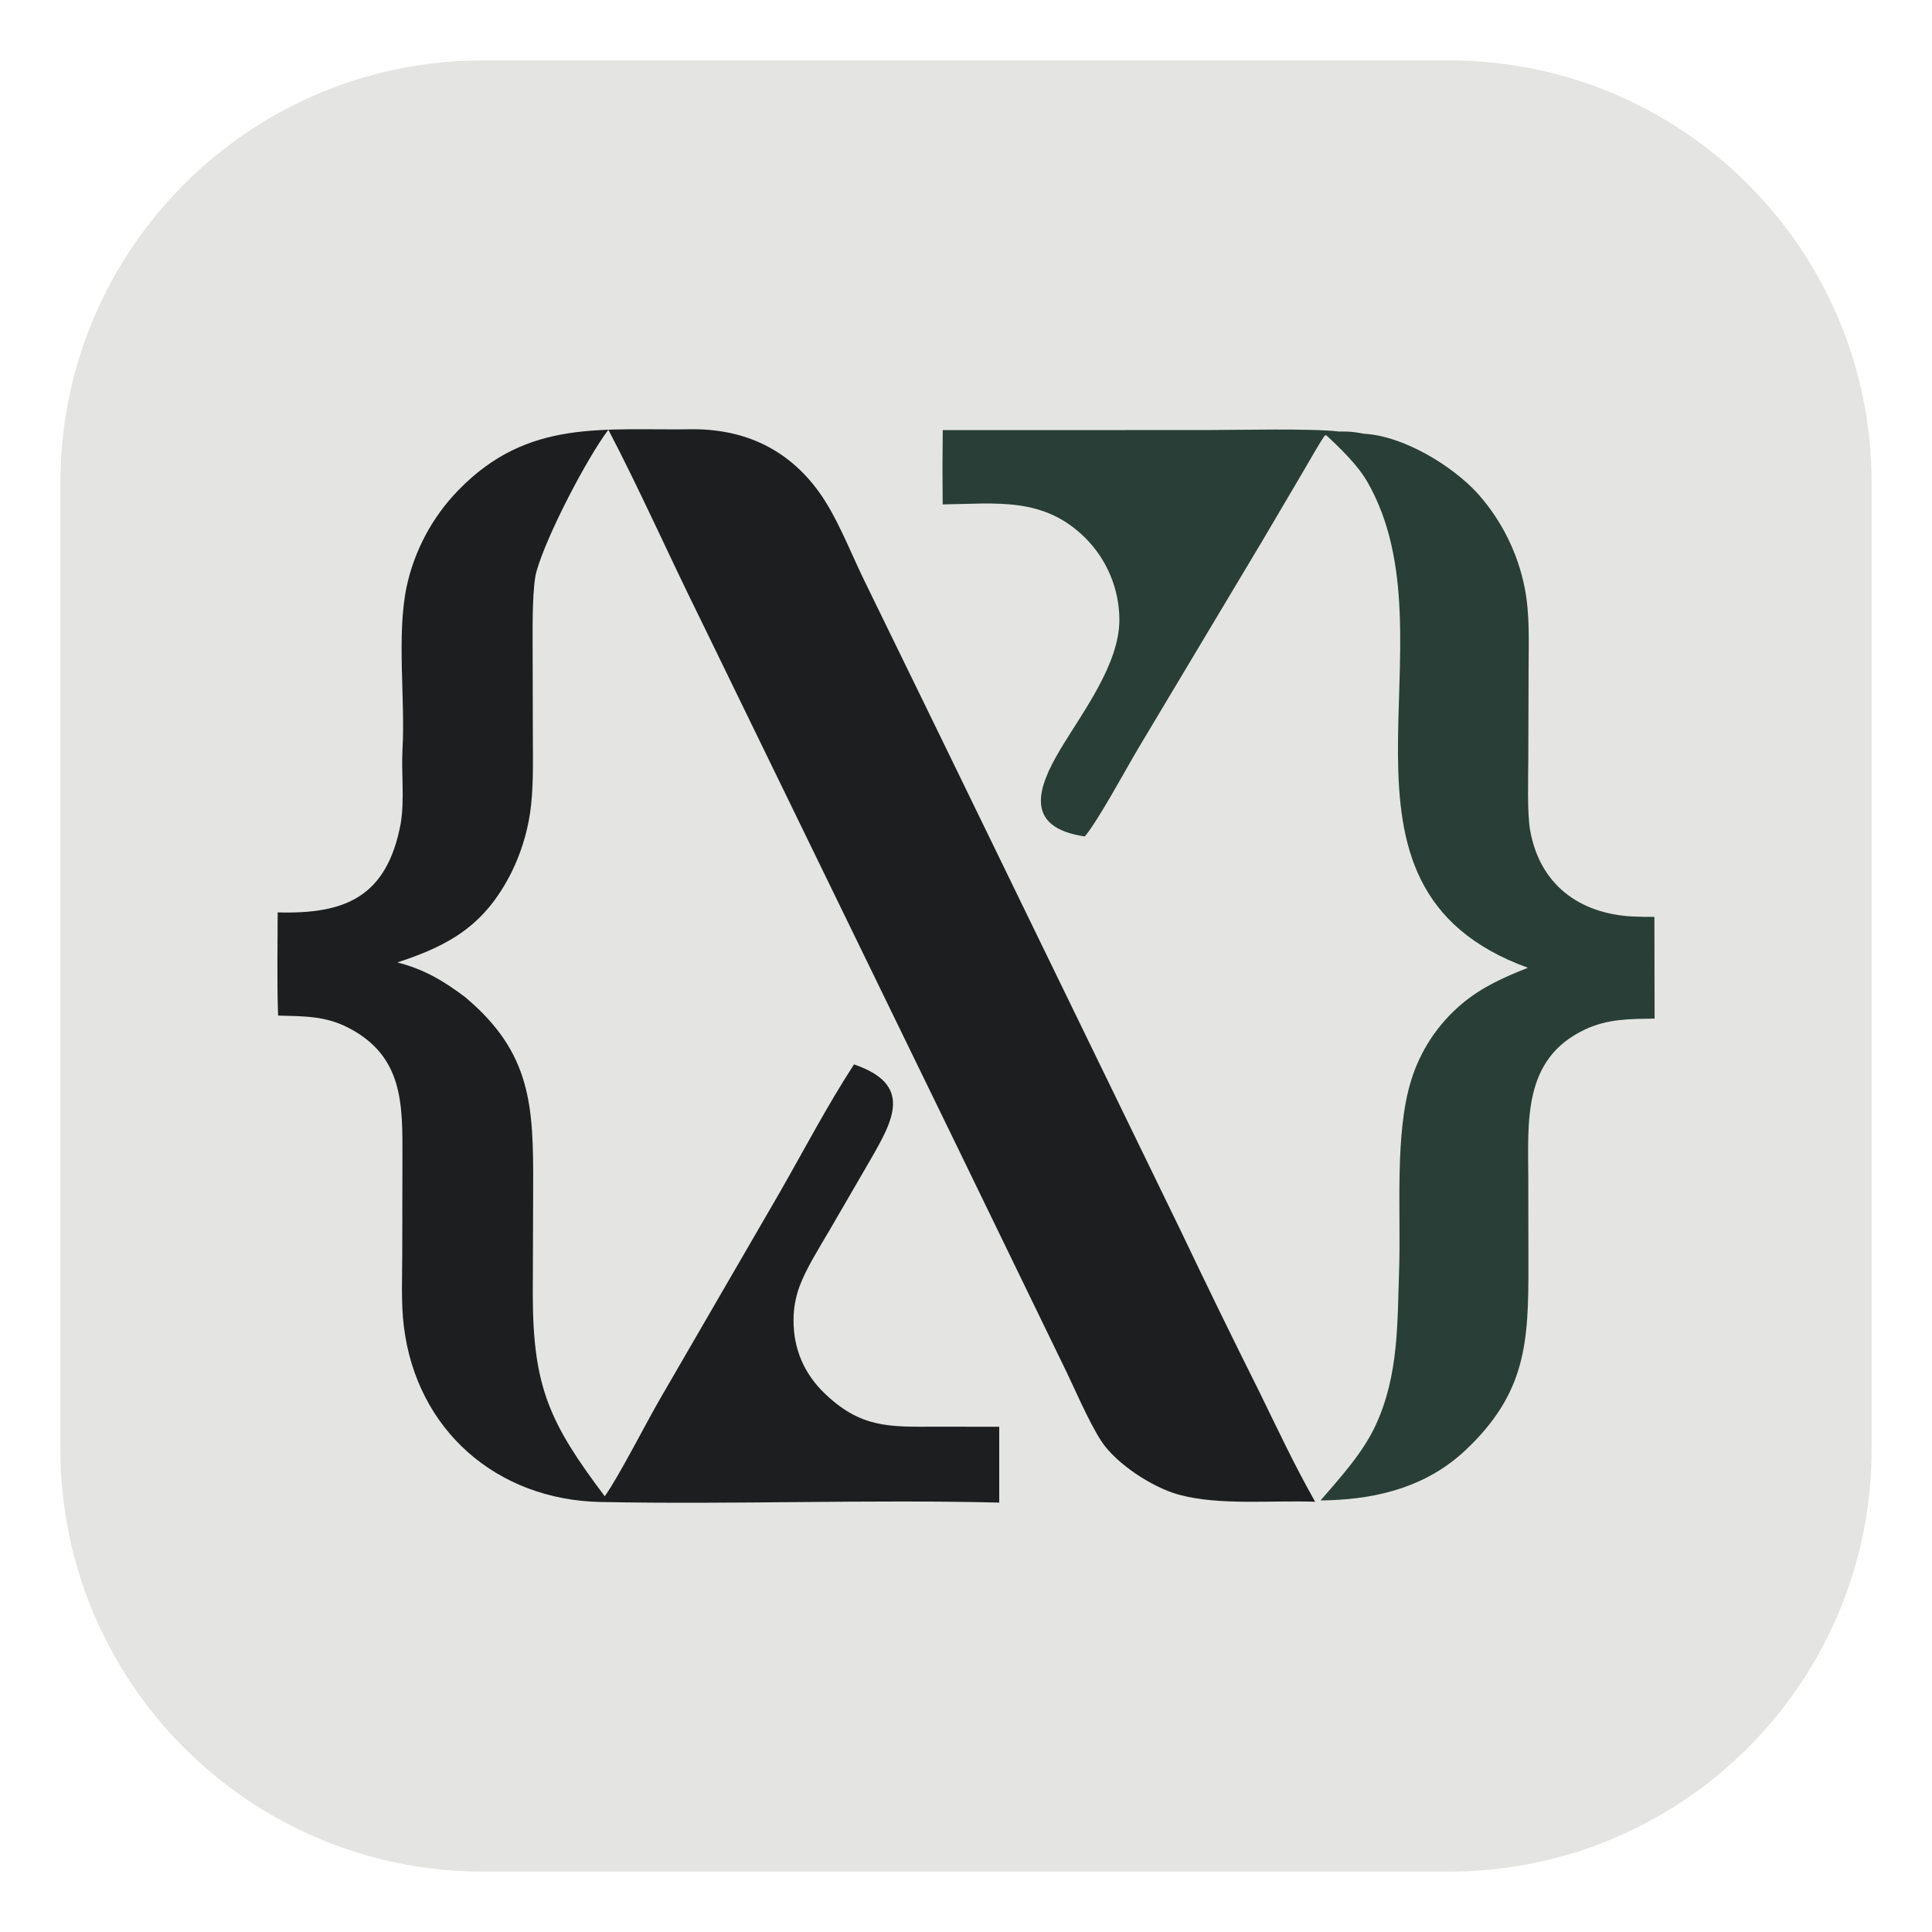
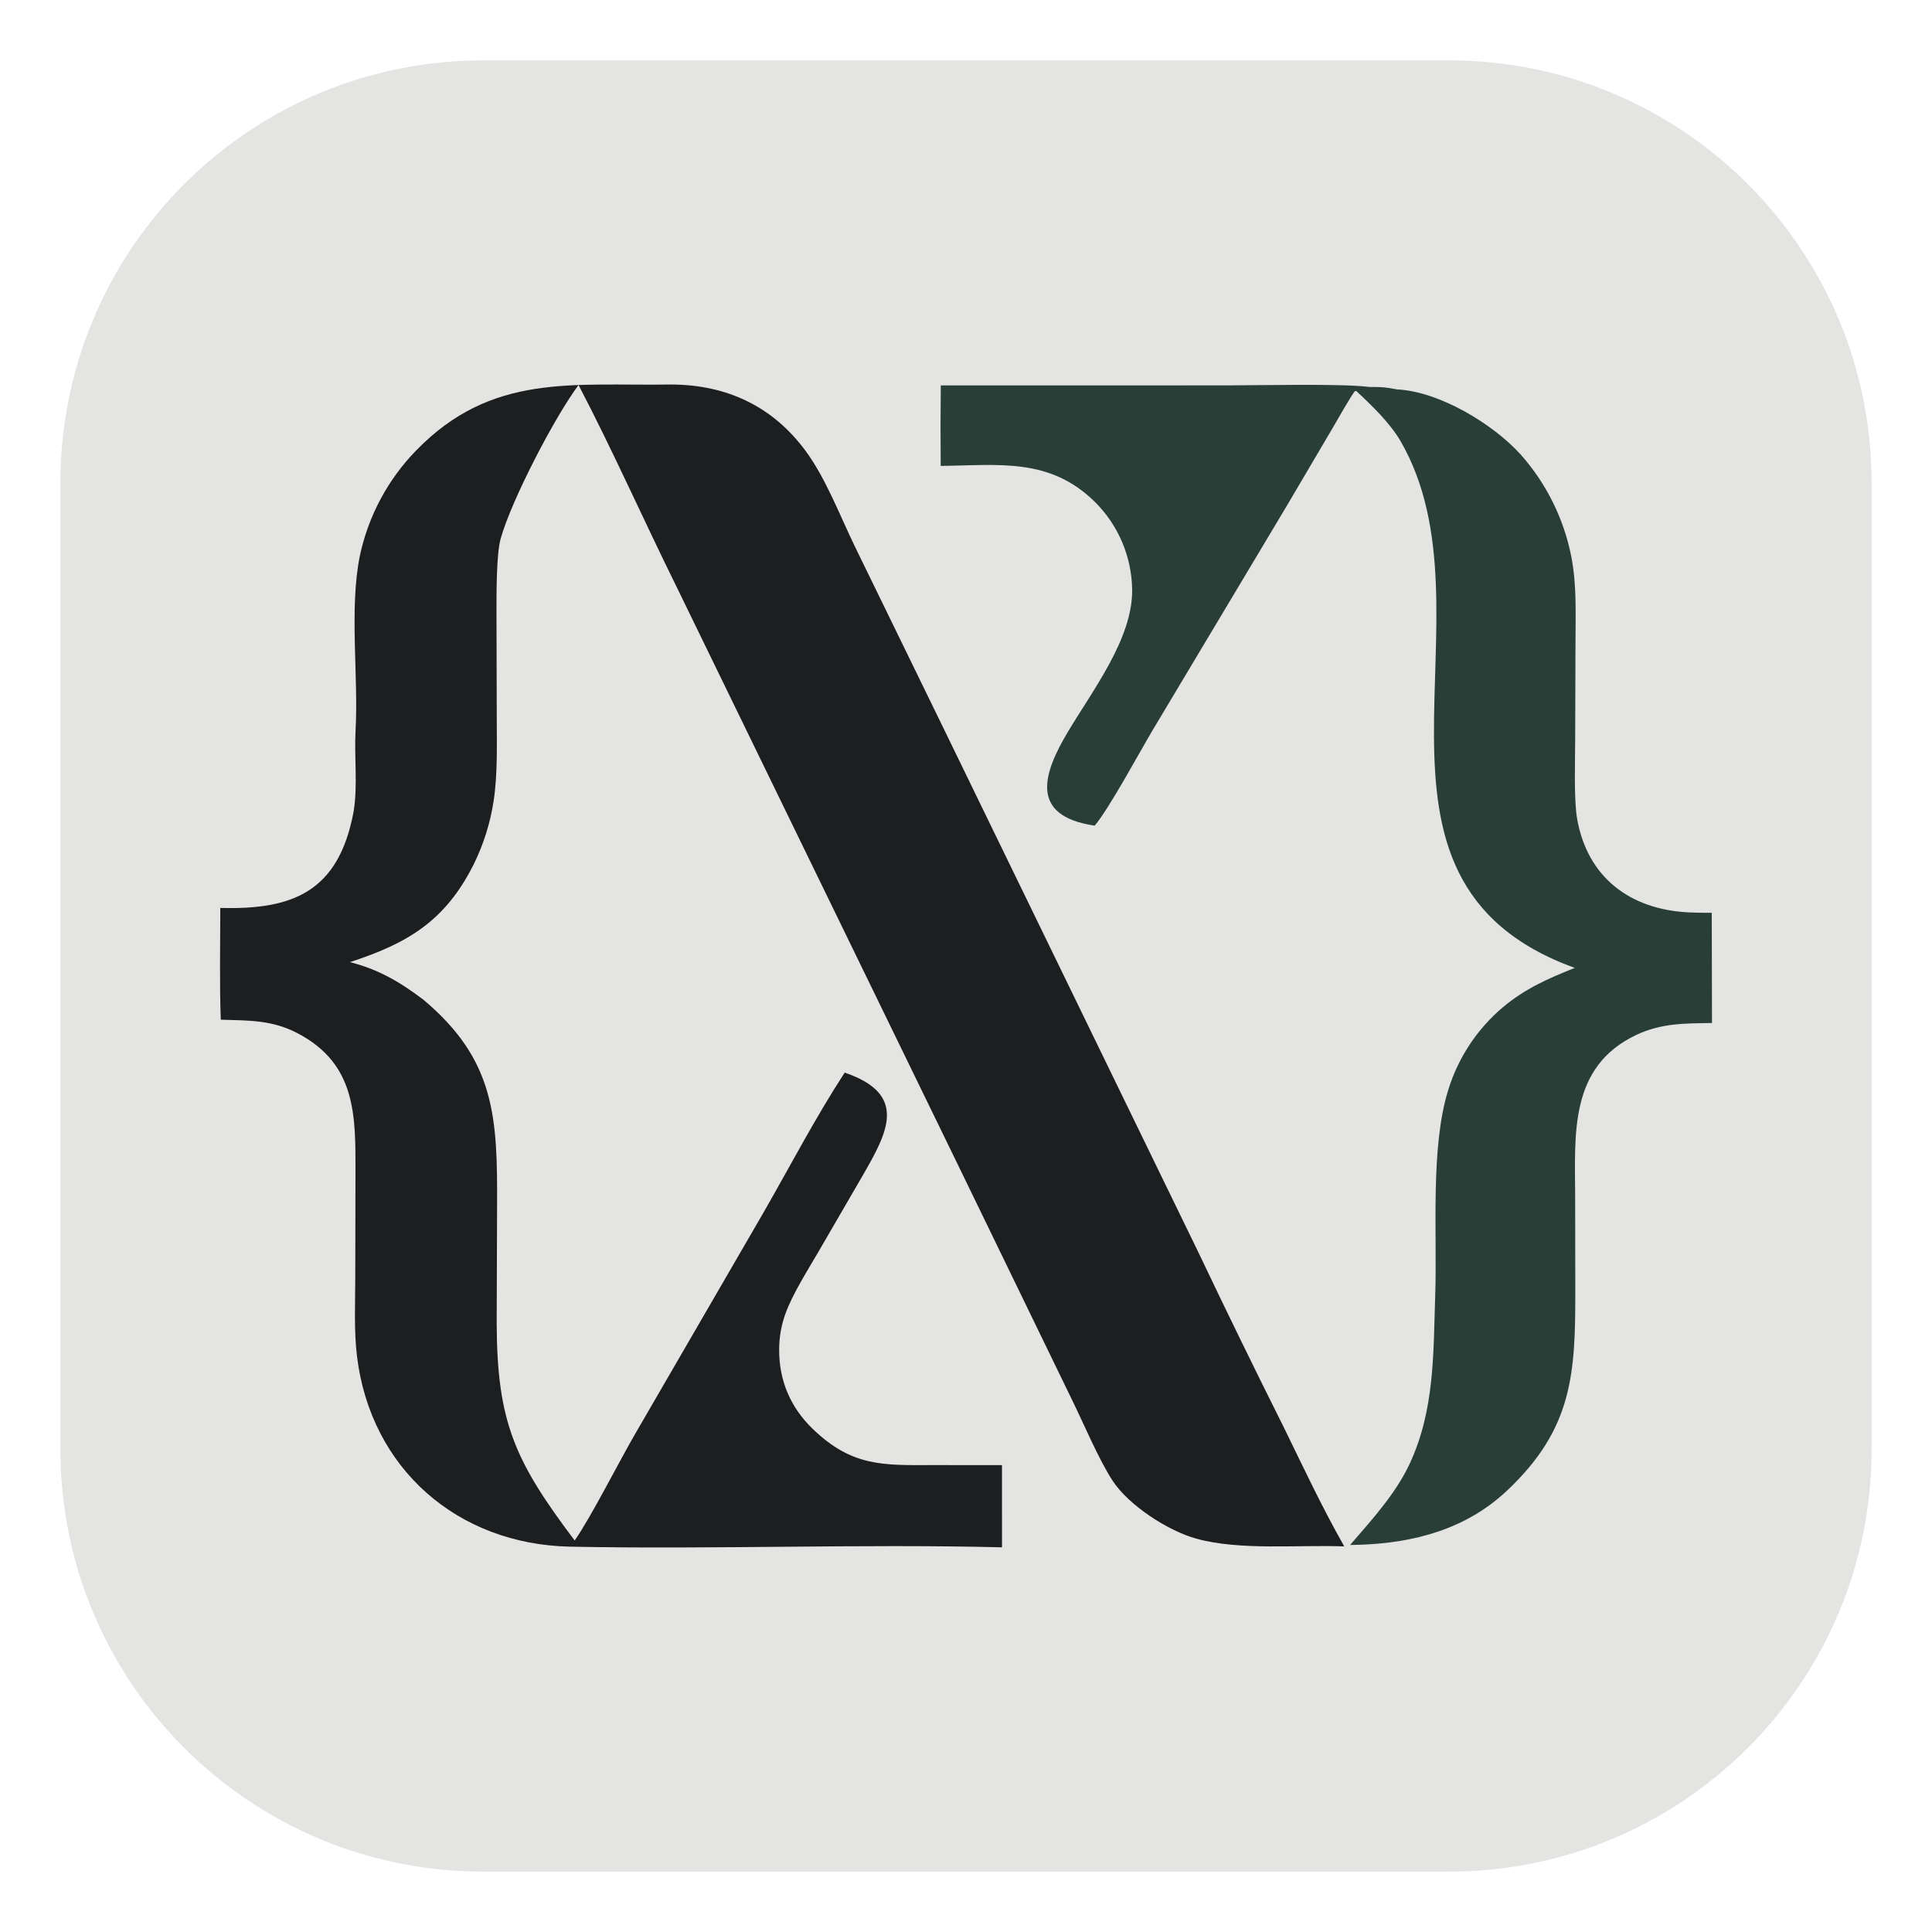
<svg xmlns="http://www.w3.org/2000/svg" viewBox="0 0 1024 1024" width="128" height="128">
  <rect id="background-squircle" x="32" y="32" width="960" height="960" rx="224" ry="224" fill="#e4e5e2" />
-   <g transform="translate(81.92, 81.92) scale(0.84) matrix(2.068799,0,0,2.068799,-547.0926,-547.2257)">
+   <g transform="translate(46.08, 46.08) scale(0.91) matrix(2.068799,0,0,2.068799,-547.0926,-547.2257)">
    <path id="dark-accent" fill="#1c1e20" d="m 429.119,348.289 c 15.526,0.112 28.521,6.138 37.864,18.973 5.54,7.61 9.492,18.023 13.675,26.642 l 23.783,48.773 72.793,149.672 c 7.889,16.578 15.942,33.079 24.157,49.499 5.92,12.089 10.382,21.746 17.032,33.559 -13.17,-0.501 -29.275,1.224 -41.641,-2.182 -8.01,-2.206 -19.089,-9.416 -23.606,-16.363 -3.971,-6.108 -8.311,-16.52 -11.753,-23.464 L 509.67,567.985 430.416,405.167 c -9.026,-18.25 -18.27,-38.993 -27.558,-56.724 -6.579,8.75 -18.824,32.186 -21.935,43.26 -1.227,4.367 -1.179,15.882 -1.171,20.897 l 0.075,29.405 c 0.017,7.443 0.246,16.192 -0.87,23.456 -0.943,6.255 -2.852,12.326 -5.659,17.995 -8.016,15.952 -18.659,22.208 -34.812,27.454 8.045,2.03 14.189,5.646 20.712,10.603 20.204,16.959 20.837,33.101 20.721,57.928 l -0.111,33.215 c 0.095,27.84 5.172,38.806 21.947,61.08 4.227,-5.887 12.685,-22.517 16.936,-29.833 l 36.292,-62.591 c 7.51,-13.101 14.559,-26.627 22.799,-39.298 17.957,6.13 12.092,16.818 4.973,29.14 l -12.537,21.601 c -2.95,5.04 -7.109,11.64 -9.069,17.001 -1.206,3.286 -1.82,6.759 -1.814,10.259 -0.042,8.73 3.222,16.296 9.425,22.282 11.044,10.657 19.732,10.263 33.878,10.214 l 19.429,0.014 0.003,23.136 c -40.331,-0.994 -81.138,0.624 -121.578,-0.184 -31.681,-0.633 -56.146,-21.919 -60.014,-53.589 -0.873,-7.149 -0.495,-14.877 -0.486,-22.058 l 0.06,-29.515 c 0.035,-16.118 0.274,-30.664 -16.241,-39.35 -7.246,-3.81 -13.776,-3.603 -21.675,-3.849 -0.392,-10.024 -0.143,-21.345 -0.142,-31.463 20.481,0.572 33.329,-4.601 37.532,-27.113 1.21,-7.393 0.141,-15.408 0.549,-22.758 0.851,-15.32 -1.818,-34.478 1.216,-49.284 2.373,-11.172 7.861,-21.443 15.83,-29.625 21.289,-21.927 44.118,-18.131 71.998,-18.584 z" />
    <path id="light-accent" fill="#293e37" d="m 504.84,348.55 80.623,-0.012 c 8.873,-0.003 32.247,-0.563 40.146,0.448 3.441,-0.024 4.268,0.039 7.643,0.678 11.86,0.572 26.959,9.63 34.833,18.325 7.212,8.11 12.13,17.998 14.246,28.642 1.586,8.099 1.214,16.261 1.196,24.493 l -0.087,27.359 c -0.017,5.734 -0.384,16.805 0.55,22.093 2.915,16.504 14.895,25.421 31.094,26.315 2.269,0.107 4.54,0.15 6.811,0.13 l 0.062,31.031 c -7.564,0.104 -14.243,0.022 -21.269,3.334 -19.109,9.007 -17.279,28.176 -17.252,45.86 l 0.04,25.951 c 0.025,23.418 -0.609,38.957 -19.189,56.472 -11.545,10.884 -26.214,14.807 -41.798,15.283 -0.807,0.024 -1.613,0.042 -2.42,0.055 6.017,-6.992 12.804,-14.359 16.767,-22.852 7.125,-15.269 6.655,-31.359 7.204,-47.581 0.585,-17.297 -1.421,-41.292 3.645,-57.62 2.792,-9.13 8.166,-17.257 15.476,-23.399 6.221,-5.208 12.69,-8.043 20.151,-11.014 -68.561,-24.918 -20.745,-99.516 -49.077,-148.392 -2.862,-4.938 -8.216,-10.137 -12.408,-14.009 l -0.405,0.012 c -1.309,1.679 -5.006,8.255 -6.254,10.371 l -12.943,21.972 -37.717,63.069 c -3.815,6.418 -12.238,22.061 -16.336,26.922 -18.643,-2.728 -14.426,-14.864 -7.598,-26.33 6.972,-11.705 18.176,-26.188 18.143,-39.865 -0.063,-9.391 -3.848,-18.373 -10.525,-24.978 -12.694,-12.482 -26.926,-10.311 -43.374,-10.097 -0.077,-7.555 -0.07,-15.111 0.022,-22.666 z" />
  </g>
</svg>
